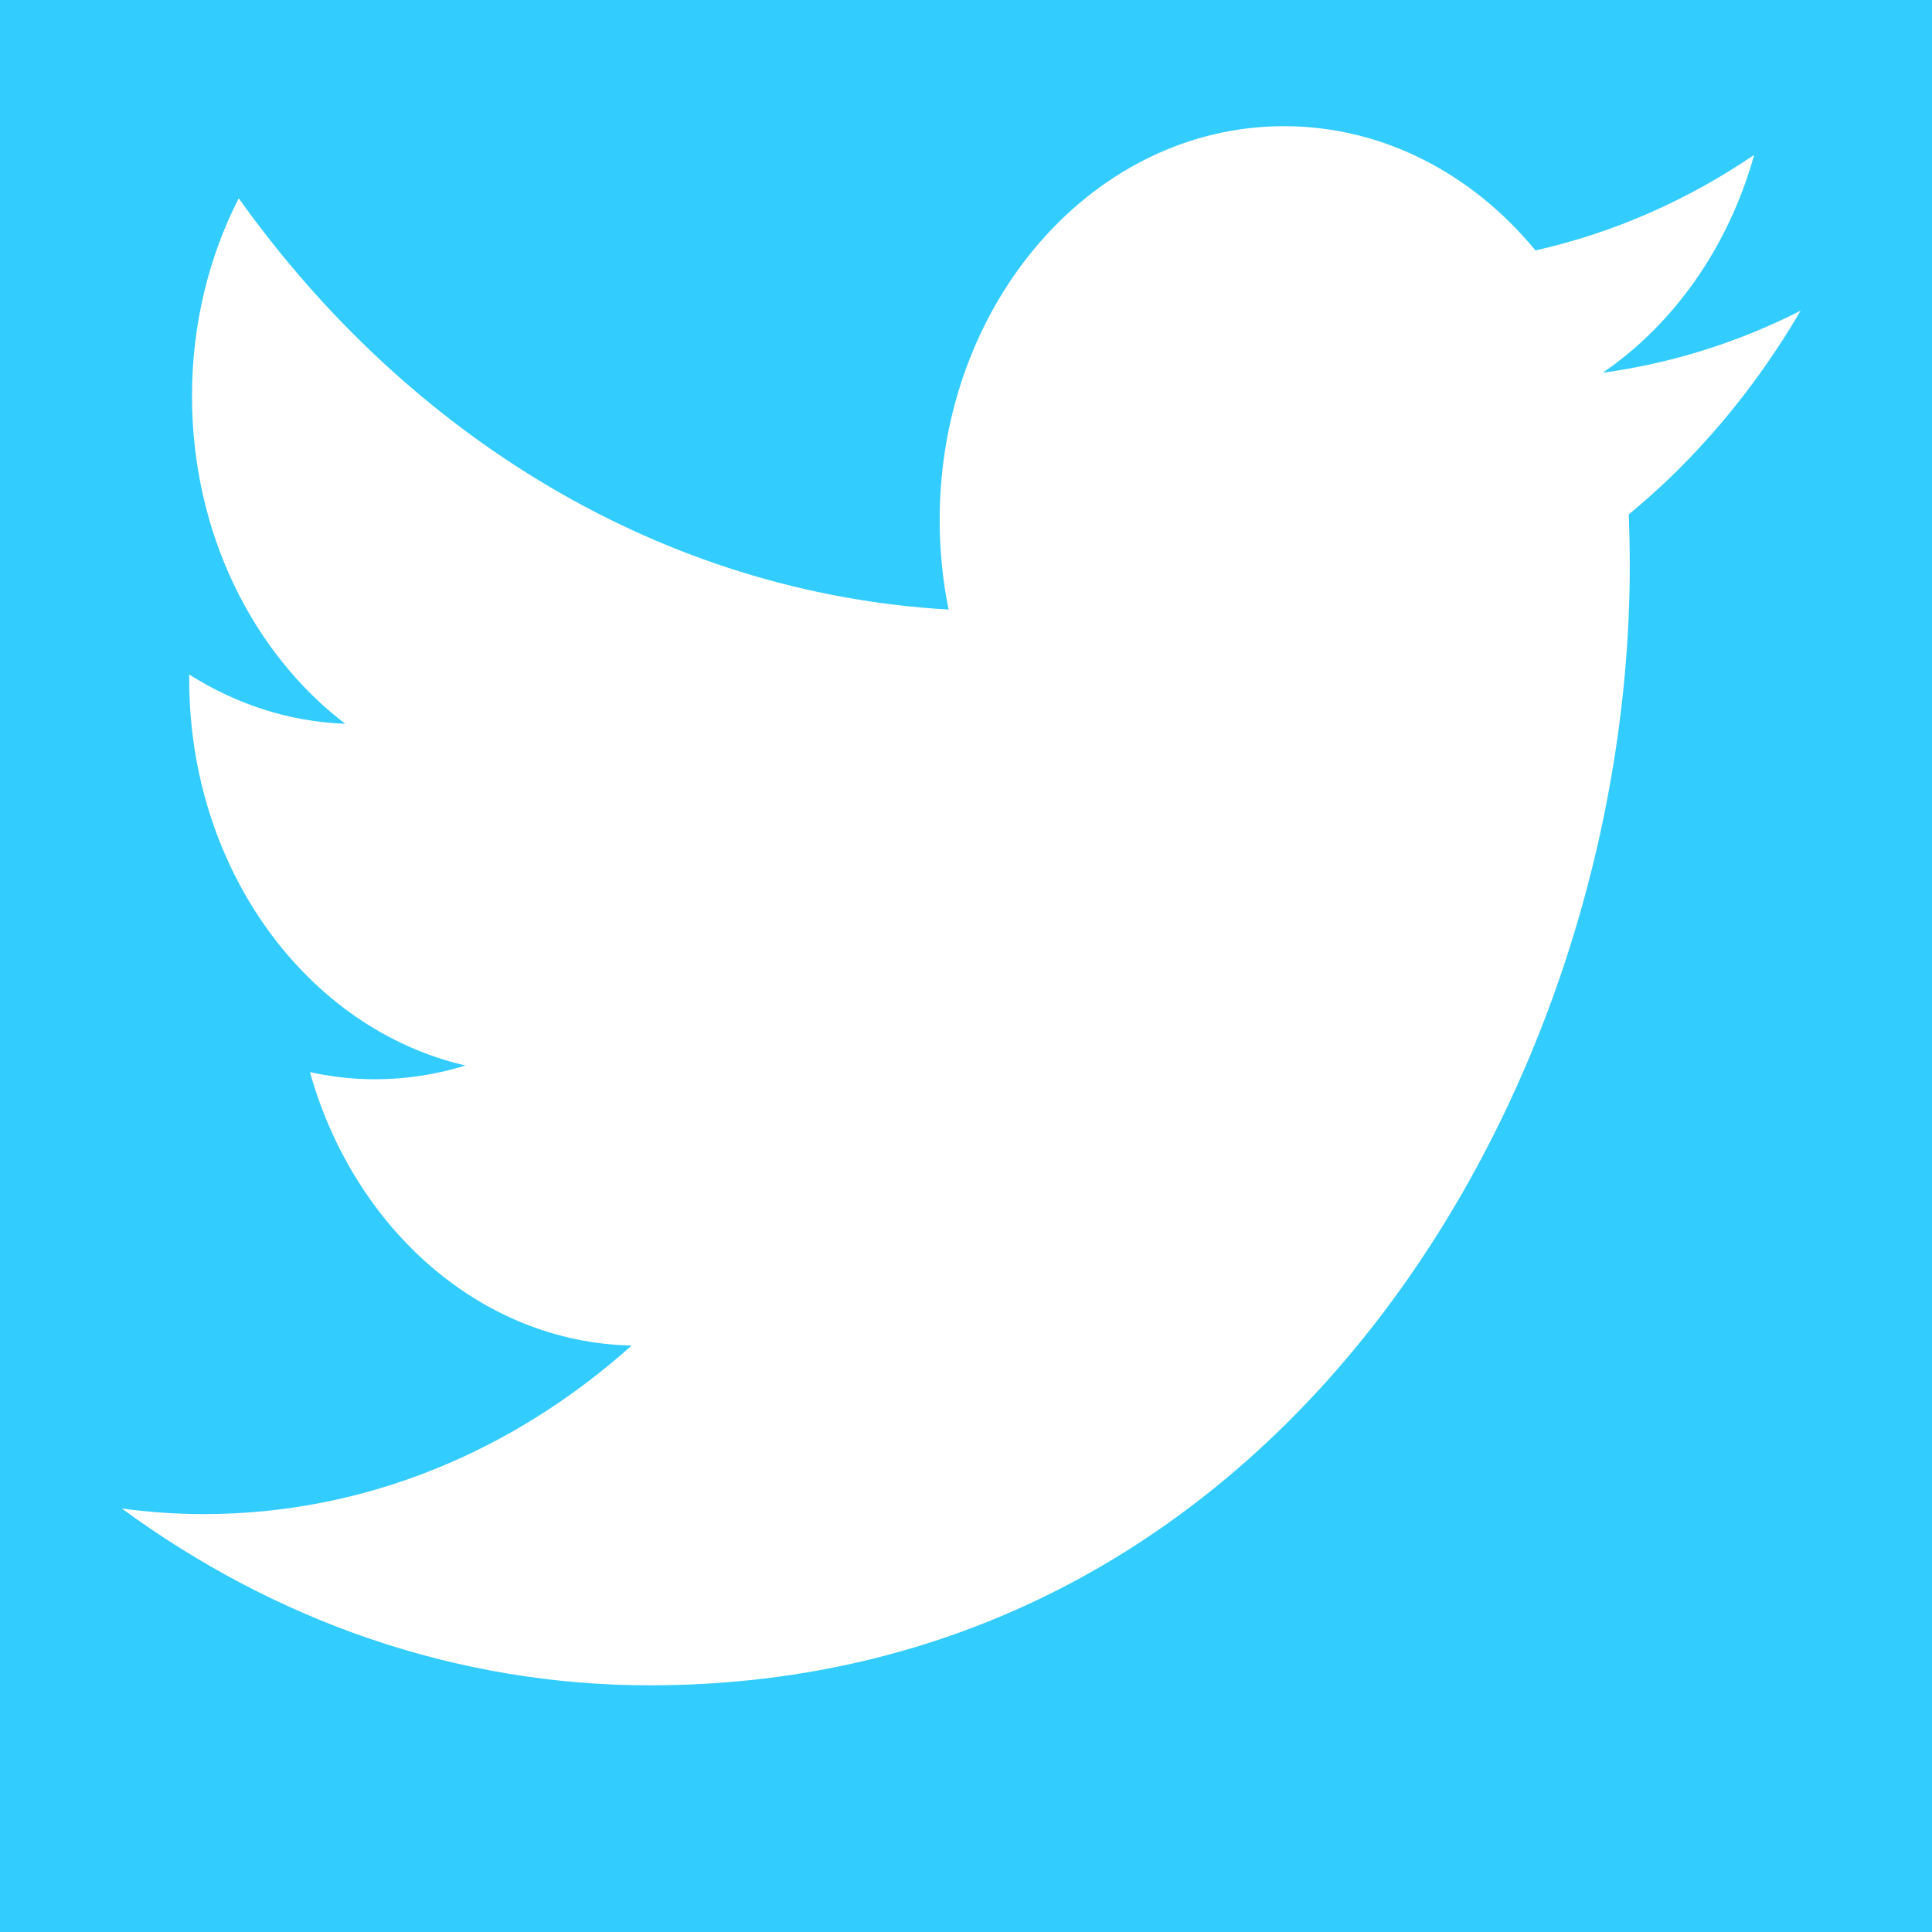
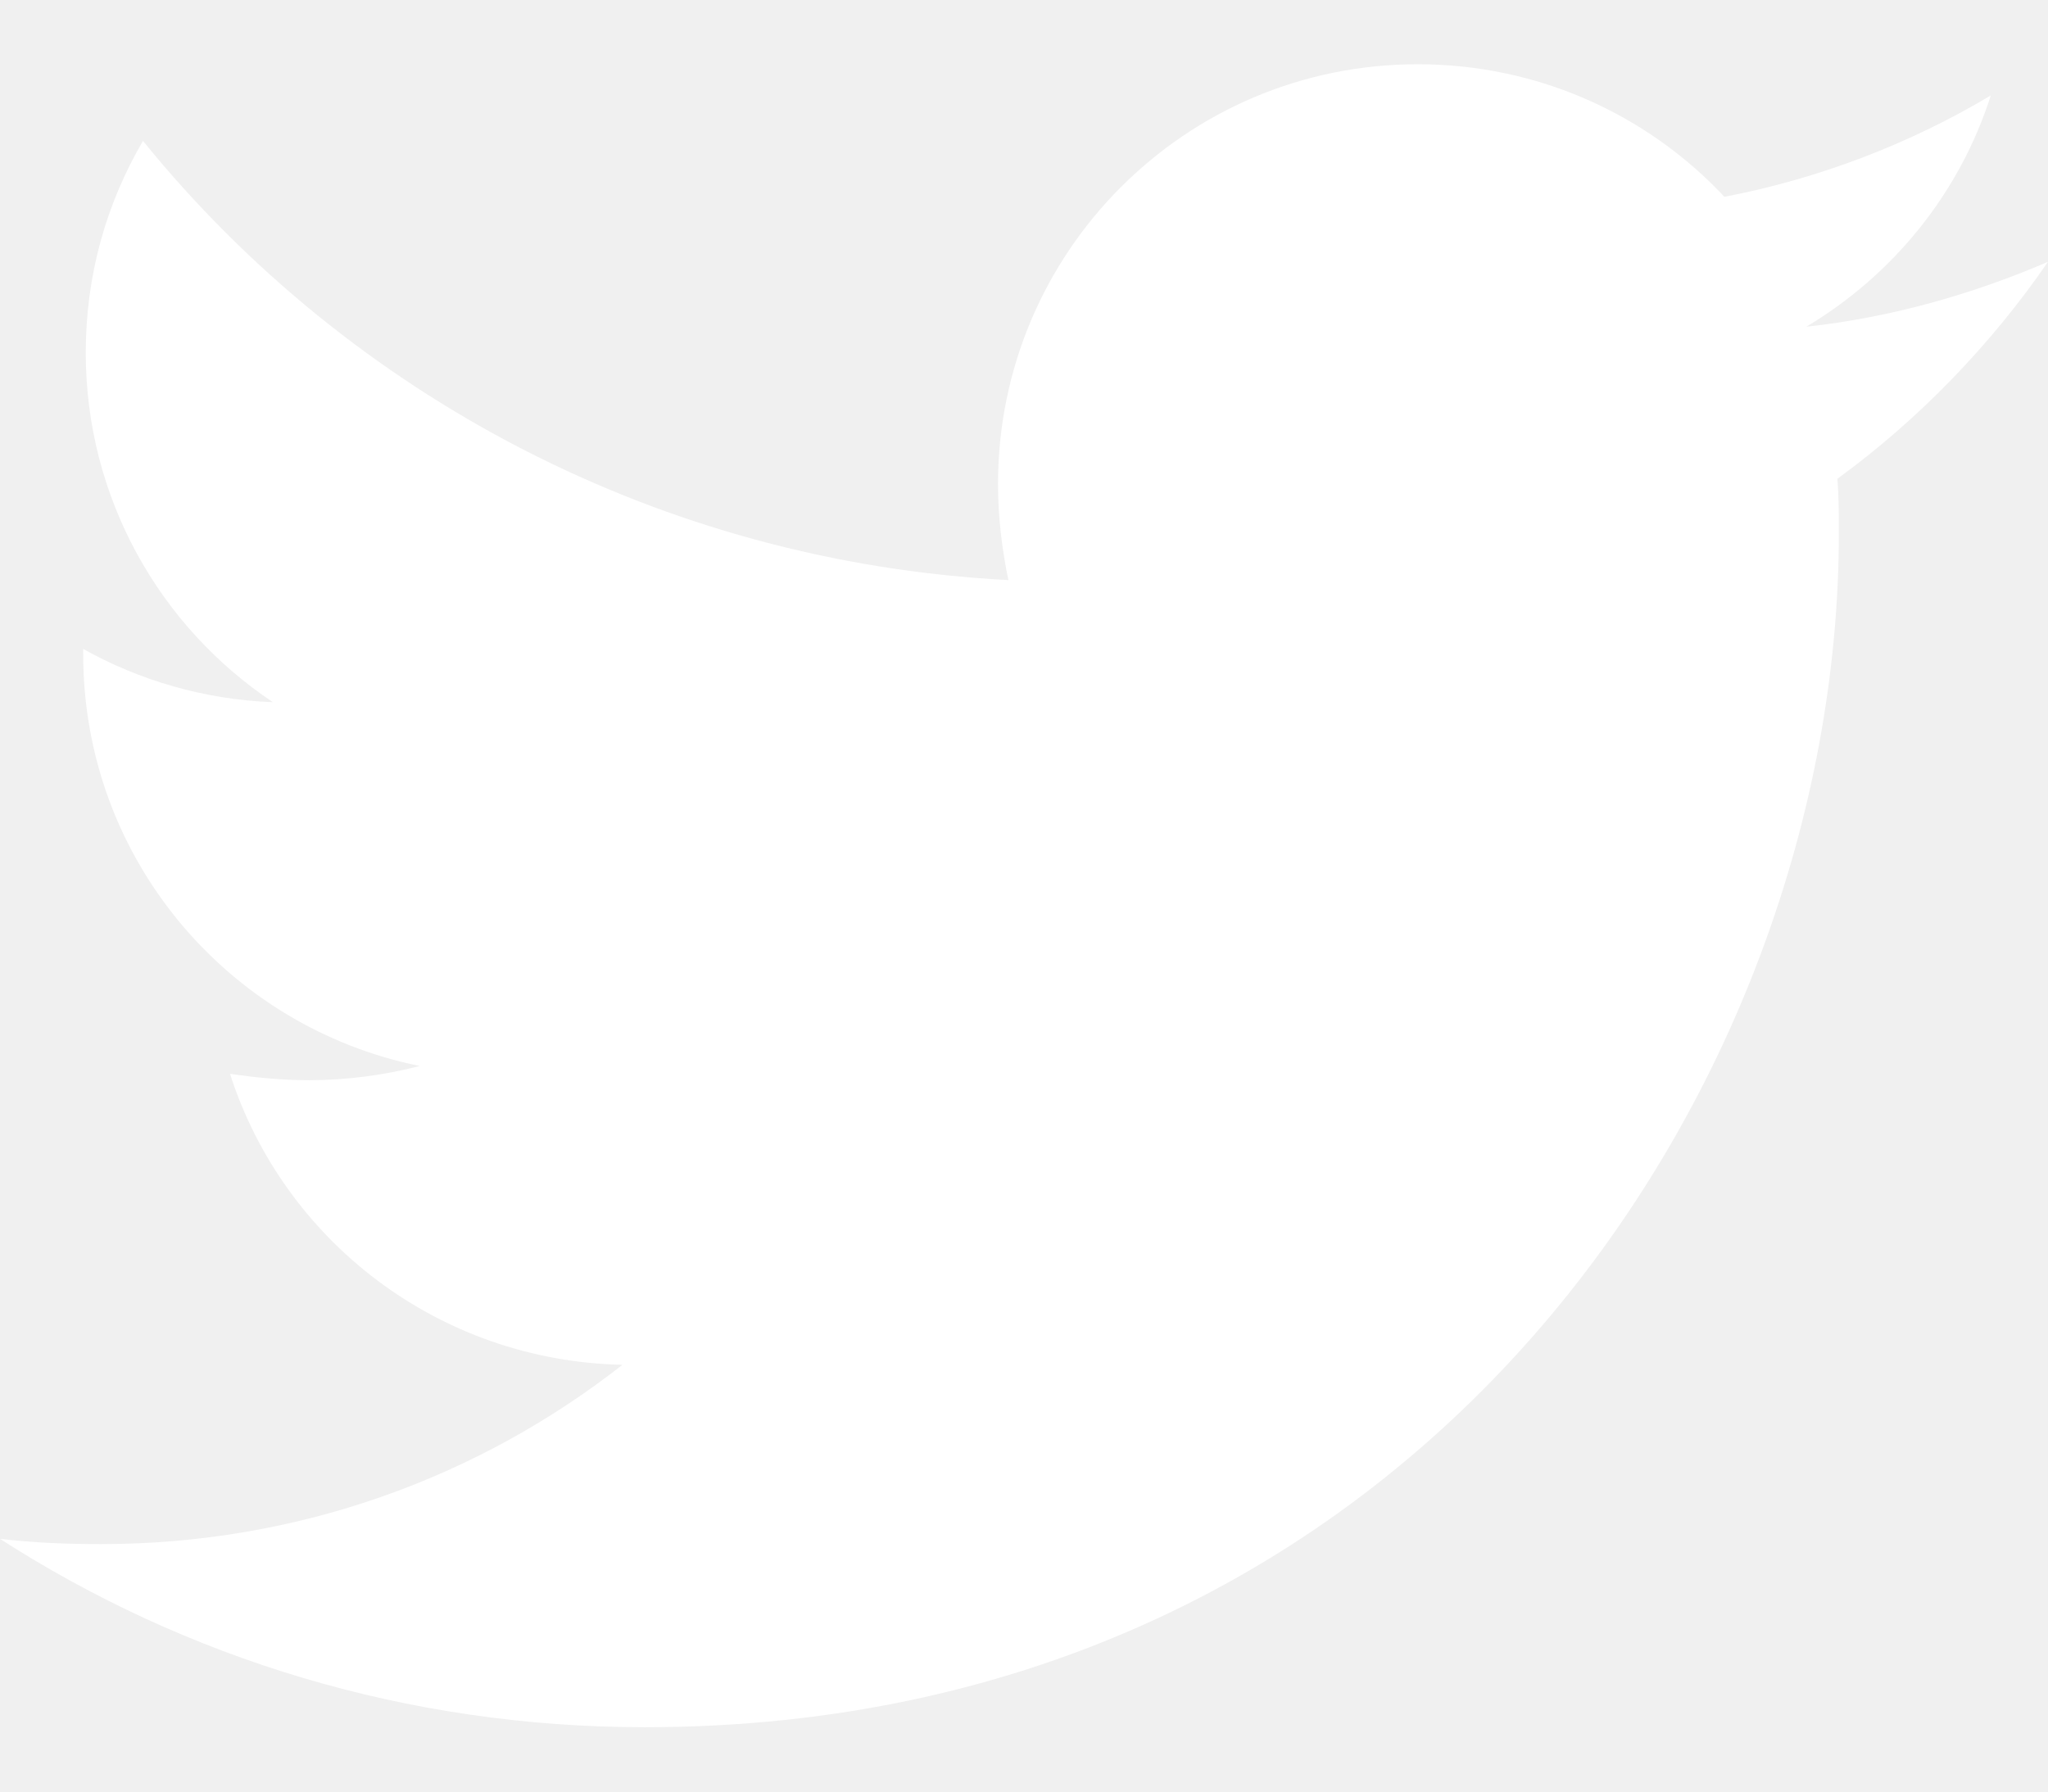
- <svg xmlns="http://www.w3.org/2000/svg" width="16" height="16" viewBox="0 0 16 16" fill="none">
-   <g clip-path="url(#clip0)">
-     <rect width="16" height="16" fill="#33CCFF" />
-     <rect x="-4" y="-4" width="16" height="16" rx="2" fill="#33CCFF" />
-     <path d="M14.912 2.573C14.4 2.833 13.851 3.008 13.273 3.087C13.863 2.683 14.315 2.045 14.527 1.283C13.976 1.657 13.366 1.928 12.716 2.074C12.196 1.441 11.455 1.045 10.634 1.045C9.059 1.045 7.782 2.504 7.782 4.305C7.782 4.56 7.807 4.809 7.856 5.048C5.485 4.912 3.383 3.614 1.977 1.642C1.731 2.123 1.59 2.683 1.59 3.281C1.59 4.412 2.094 5.41 2.859 5.994C2.392 5.977 1.952 5.83 1.567 5.586C1.567 5.599 1.567 5.613 1.567 5.627C1.567 7.206 2.55 8.524 3.855 8.824C3.616 8.898 3.364 8.938 3.104 8.938C2.92 8.938 2.741 8.917 2.567 8.879C2.93 10.174 3.983 11.117 5.231 11.143C4.255 12.017 3.026 12.539 1.689 12.539C1.459 12.539 1.232 12.523 1.009 12.493C2.271 13.418 3.77 13.957 5.381 13.957C10.628 13.957 13.497 8.99 13.497 4.683C13.497 4.541 13.494 4.4 13.489 4.26C14.046 3.802 14.53 3.227 14.912 2.573Z" fill="white" />
-   </g>
-   <defs>
-     <clipPath id="clip0">
-       <rect width="16" height="16" fill="white" />
-     </clipPath>
-   </defs>
+ <svg xmlns="http://www.w3.org/2000/svg" width="16" height="14" viewBox="0 0 16 14" fill="none">
+   <path d="M14.355 3.741C14.366 3.883 14.366 4.025 14.366 4.167C14.366 8.502 11.066 13.497 5.036 13.497C3.178 13.497 1.452 12.959 0 12.025C0.264 12.056 0.518 12.066 0.792 12.066C2.325 12.066 3.736 11.548 4.863 10.665C3.421 10.634 2.213 9.69 1.797 8.391C2 8.421 2.203 8.441 2.416 8.441C2.711 8.441 3.005 8.401 3.279 8.33C1.777 8.025 0.65 6.705 0.65 5.112V5.071C1.086 5.315 1.594 5.467 2.132 5.487C1.249 4.898 0.67 3.893 0.67 2.756C0.67 2.147 0.832 1.589 1.117 1.101C2.731 3.091 5.157 4.391 7.878 4.533C7.827 4.289 7.797 4.035 7.797 3.782C7.797 1.974 9.259 0.502 11.076 0.502C12.02 0.502 12.873 0.898 13.472 1.538C14.213 1.396 14.924 1.122 15.553 0.746C15.31 1.508 14.792 2.147 14.112 2.553C14.771 2.482 15.411 2.299 16 2.046C15.553 2.695 14.995 3.274 14.355 3.741V3.741Z" fill="white" />
</svg>
